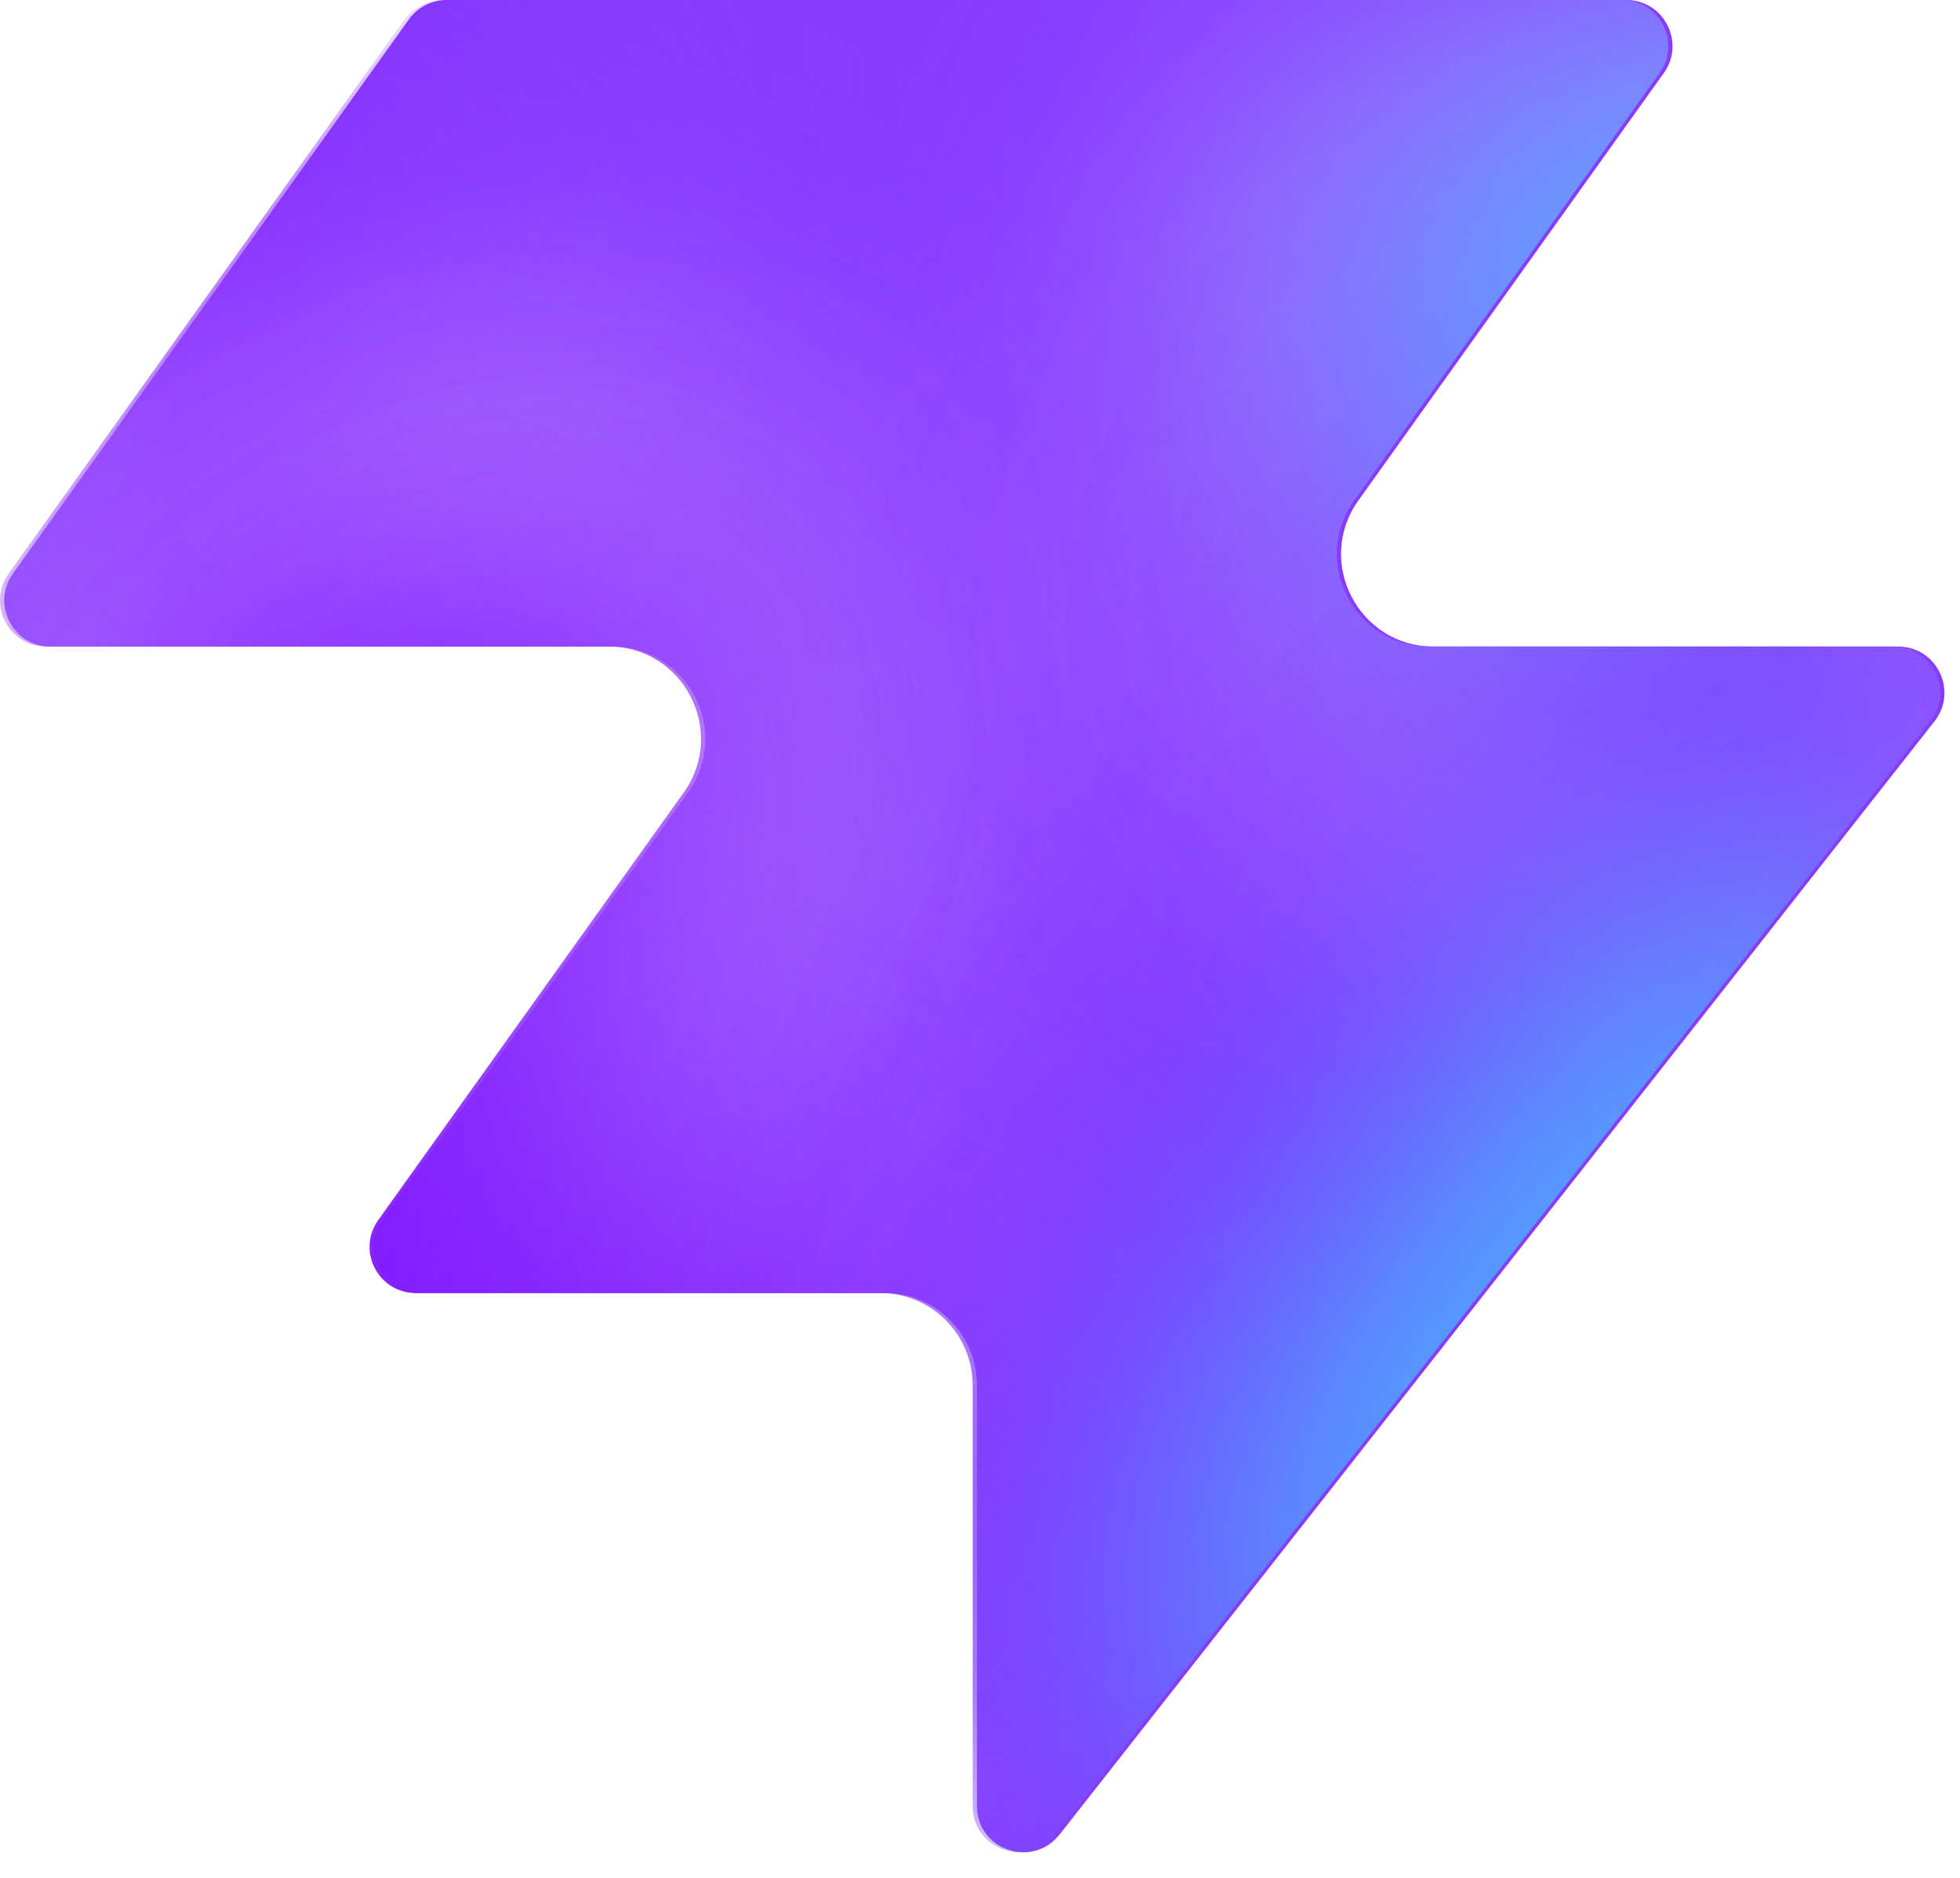
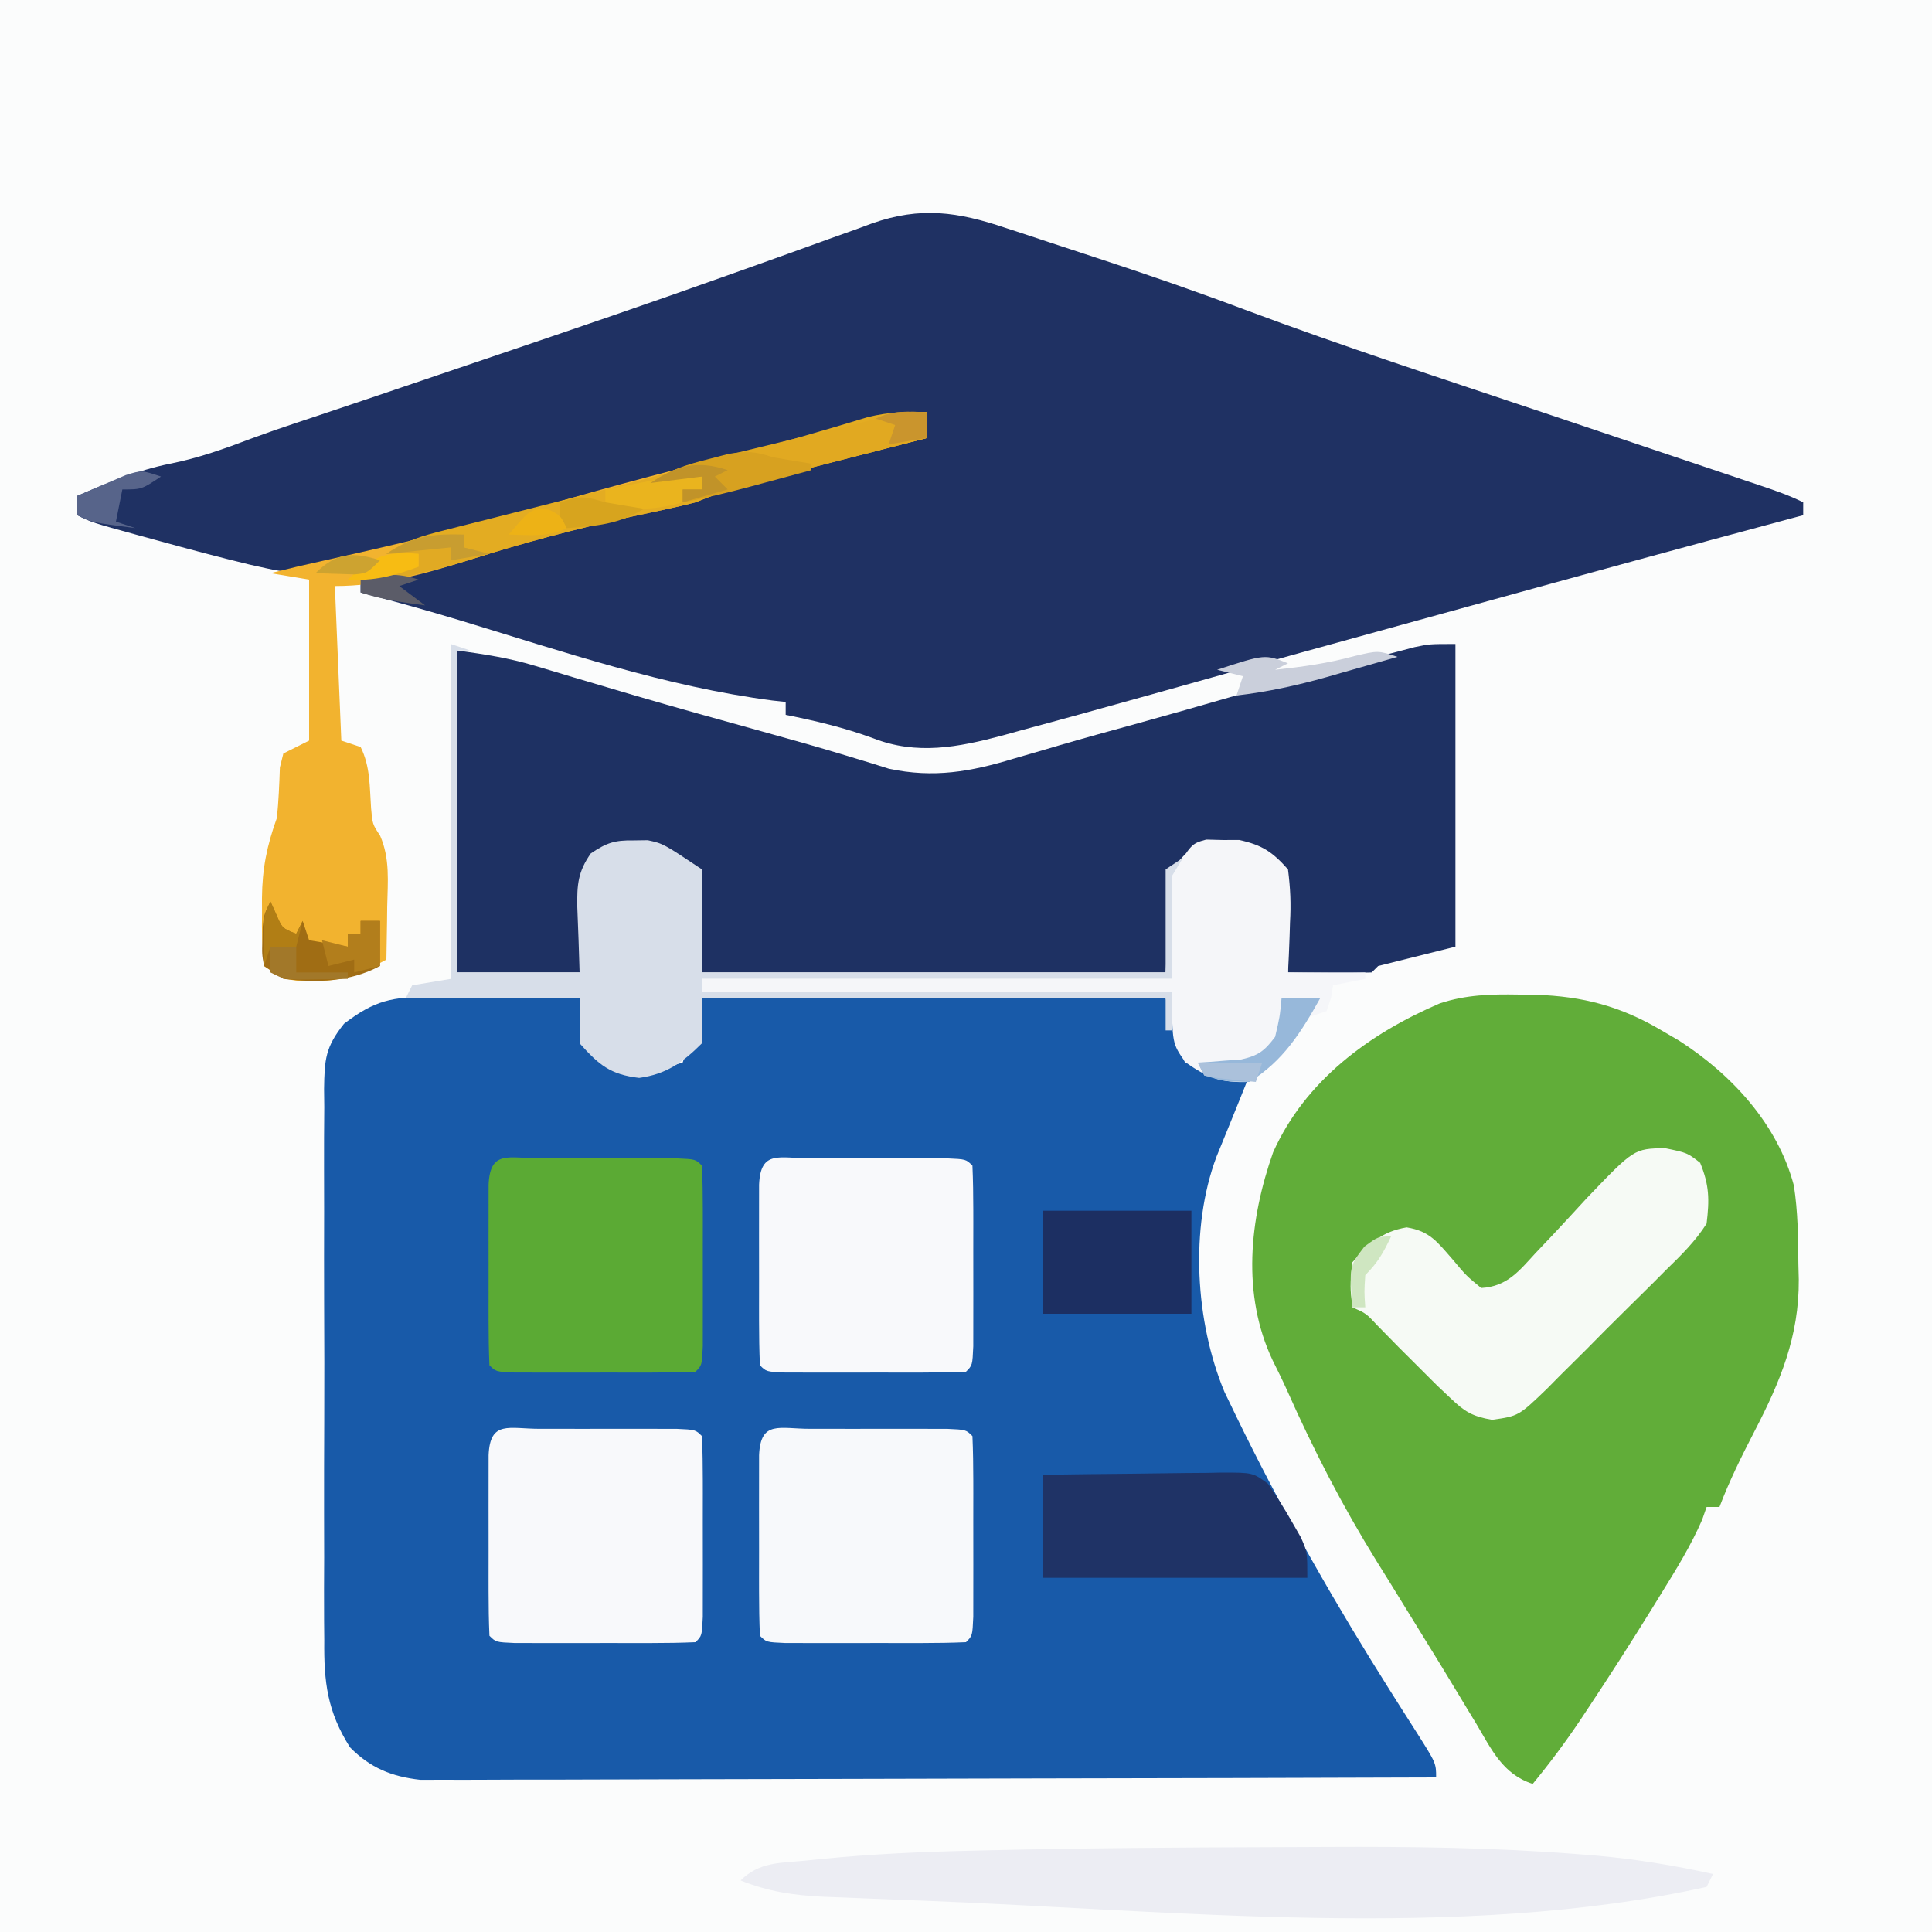
- <svg xmlns="http://www.w3.org/2000/svg" width="48" height="46" fill="none" viewBox="0 0 48 46">
-   <path fill="#863bff" d="M25.946 44.938c-.664.845-2.021.375-2.021-.698V33.937a2.26 2.26 0 0 0-2.262-2.262H10.287c-.92 0-1.456-1.04-.92-1.788l7.48-10.471c1.07-1.497 0-3.578-1.842-3.578H1.237c-.92 0-1.456-1.04-.92-1.788L10.013.474c.214-.297.556-.474.92-.474h28.894c.92 0 1.456 1.04.92 1.788l-7.48 10.471c-1.07 1.498 0 3.579 1.842 3.579h11.377c.943 0 1.473 1.088.89 1.83L25.947 44.94z" style="fill:#863bff;fill:color(display-p3 .525 .23 1);fill-opacity:1" />
-   <mask id="a" width="48" height="46" x="0" y="0" maskUnits="userSpaceOnUse" style="mask-type:alpha">
-     <path fill="#000" d="M25.842 44.938c-.664.844-2.021.375-2.021-.698V33.937a2.26 2.26 0 0 0-2.262-2.262H10.183c-.92 0-1.456-1.04-.92-1.788l7.48-10.471c1.07-1.498 0-3.579-1.842-3.579H1.133c-.92 0-1.456-1.04-.92-1.787L9.91.473c.214-.297.556-.474.92-.474h28.894c.92 0 1.456 1.04.92 1.788l-7.48 10.471c-1.07 1.498 0 3.578 1.842 3.578h11.377c.943 0 1.473 1.088.89 1.832L25.843 44.94z" style="fill:#000;fill-opacity:1" />
-   </mask>
-   <g mask="url(#a)">
-     <g filter="url(#b)">
-       <ellipse cx="5.508" cy="14.704" fill="#ede6ff" rx="5.508" ry="14.704" style="fill:#ede6ff;fill:color(display-p3 .927 .903 1);fill-opacity:1" transform="matrix(.00324 1 1 -.00324 -4.47 31.516)" />
-     </g>
-     <g filter="url(#c)">
-       <ellipse cx="10.399" cy="29.851" fill="#ede6ff" rx="10.399" ry="29.851" style="fill:#ede6ff;fill:color(display-p3 .927 .903 1);fill-opacity:1" transform="matrix(.00324 1 1 -.00324 -39.328 7.883)" />
-     </g>
-     <g filter="url(#d)">
-       <ellipse cx="5.508" cy="30.487" fill="#7e14ff" rx="5.508" ry="30.487" style="fill:#7e14ff;fill:color(display-p3 .492 .077 1);fill-opacity:1" transform="rotate(89.814 -25.913 -14.639)scale(1 -1)" />
-     </g>
-     <g filter="url(#e)">
-       <ellipse cx="5.508" cy="30.599" fill="#7e14ff" rx="5.508" ry="30.599" style="fill:#7e14ff;fill:color(display-p3 .492 .077 1);fill-opacity:1" transform="rotate(89.814 -32.644 -3.334)scale(1 -1)" />
-     </g>
-     <g filter="url(#f)">
-       <ellipse cx="5.508" cy="30.599" fill="#7e14ff" rx="5.508" ry="30.599" style="fill:#7e14ff;fill:color(display-p3 .492 .077 1);fill-opacity:1" transform="matrix(.00324 1 1 -.00324 -34.34 30.47)" />
-     </g>
-     <g filter="url(#g)">
-       <ellipse cx="14.072" cy="22.078" fill="#ede6ff" rx="14.072" ry="22.078" style="fill:#ede6ff;fill:color(display-p3 .927 .903 1);fill-opacity:1" transform="rotate(93.35 24.506 48.493)scale(-1 1)" />
-     </g>
-     <g filter="url(#h)">
-       <ellipse cx="3.47" cy="21.501" fill="#7e14ff" rx="3.47" ry="21.501" style="fill:#7e14ff;fill:color(display-p3 .492 .077 1);fill-opacity:1" transform="rotate(89.009 28.708 47.59)scale(-1 1)" />
-     </g>
-     <g filter="url(#i)">
-       <ellipse cx="3.47" cy="21.501" fill="#7e14ff" rx="3.47" ry="21.501" style="fill:#7e14ff;fill:color(display-p3 .492 .077 1);fill-opacity:1" transform="rotate(89.009 28.708 47.59)scale(-1 1)" />
-     </g>
-     <g filter="url(#j)">
-       <ellipse cx=".387" cy="8.972" fill="#7e14ff" rx="4.407" ry="29.108" style="fill:#7e14ff;fill:color(display-p3 .492 .077 1);fill-opacity:1" transform="rotate(39.51 .387 8.972)" />
-     </g>
-     <g filter="url(#k)">
-       <ellipse cx="47.523" cy="-6.092" fill="#7e14ff" rx="4.407" ry="29.108" style="fill:#7e14ff;fill:color(display-p3 .492 .077 1);fill-opacity:1" transform="rotate(37.892 47.523 -6.092)" />
-     </g>
-     <g filter="url(#l)">
-       <ellipse cx="41.412" cy="6.333" fill="#47bfff" rx="5.971" ry="9.665" style="fill:#47bfff;fill:color(display-p3 .28 .748 1);fill-opacity:1" transform="rotate(37.892 41.412 6.333)" />
-     </g>
-     <g filter="url(#m)">
-       <ellipse cx="-1.879" cy="38.332" fill="#7e14ff" rx="4.407" ry="29.108" style="fill:#7e14ff;fill:color(display-p3 .492 .077 1);fill-opacity:1" transform="rotate(37.892 -1.88 38.332)" />
-     </g>
-     <g filter="url(#n)">
-       <ellipse cx="-1.879" cy="38.332" fill="#7e14ff" rx="4.407" ry="29.108" style="fill:#7e14ff;fill:color(display-p3 .492 .077 1);fill-opacity:1" transform="rotate(37.892 -1.88 38.332)" />
-     </g>
-     <g filter="url(#o)">
-       <ellipse cx="35.651" cy="29.907" fill="#7e14ff" rx="4.407" ry="29.108" style="fill:#7e14ff;fill:color(display-p3 .492 .077 1);fill-opacity:1" transform="rotate(37.892 35.651 29.907)" />
-     </g>
-     <g filter="url(#p)">
-       <ellipse cx="38.418" cy="32.4" fill="#47bfff" rx="5.971" ry="15.297" style="fill:#47bfff;fill:color(display-p3 .28 .748 1);fill-opacity:1" transform="rotate(37.892 38.418 32.4)" />
-     </g>
-   </g>
-   <defs>
-     <filter id="b" width="60.045" height="41.654" x="-19.77" y="16.149" color-interpolation-filters="sRGB" filterUnits="userSpaceOnUse">
-       <feFlood flood-opacity="0" result="BackgroundImageFix" />
-       <feBlend in="SourceGraphic" in2="BackgroundImageFix" result="shape" />
-       <feGaussianBlur result="effect1_foregroundBlur_2002_17158" stdDeviation="7.659" />
-     </filter>
-     <filter id="c" width="90.34" height="51.437" x="-54.613" y="-7.533" color-interpolation-filters="sRGB" filterUnits="userSpaceOnUse">
-       <feFlood flood-opacity="0" result="BackgroundImageFix" />
-       <feBlend in="SourceGraphic" in2="BackgroundImageFix" result="shape" />
-       <feGaussianBlur result="effect1_foregroundBlur_2002_17158" stdDeviation="7.659" />
-     </filter>
-     <filter id="d" width="79.355" height="29.4" x="-49.64" y="2.03" color-interpolation-filters="sRGB" filterUnits="userSpaceOnUse">
-       <feFlood flood-opacity="0" result="BackgroundImageFix" />
-       <feBlend in="SourceGraphic" in2="BackgroundImageFix" result="shape" />
-       <feGaussianBlur result="effect1_foregroundBlur_2002_17158" stdDeviation="4.596" />
-     </filter>
-     <filter id="e" width="79.579" height="29.4" x="-45.045" y="20.029" color-interpolation-filters="sRGB" filterUnits="userSpaceOnUse">
-       <feFlood flood-opacity="0" result="BackgroundImageFix" />
-       <feBlend in="SourceGraphic" in2="BackgroundImageFix" result="shape" />
-       <feGaussianBlur result="effect1_foregroundBlur_2002_17158" stdDeviation="4.596" />
-     </filter>
-     <filter id="f" width="79.579" height="29.4" x="-43.513" y="21.178" color-interpolation-filters="sRGB" filterUnits="userSpaceOnUse">
-       <feFlood flood-opacity="0" result="BackgroundImageFix" />
-       <feBlend in="SourceGraphic" in2="BackgroundImageFix" result="shape" />
-       <feGaussianBlur result="effect1_foregroundBlur_2002_17158" stdDeviation="4.596" />
-     </filter>
-     <filter id="g" width="74.749" height="58.852" x="15.756" y="-17.901" color-interpolation-filters="sRGB" filterUnits="userSpaceOnUse">
-       <feFlood flood-opacity="0" result="BackgroundImageFix" />
-       <feBlend in="SourceGraphic" in2="BackgroundImageFix" result="shape" />
-       <feGaussianBlur result="effect1_foregroundBlur_2002_17158" stdDeviation="7.659" />
-     </filter>
-     <filter id="h" width="61.377" height="25.362" x="23.548" y="2.284" color-interpolation-filters="sRGB" filterUnits="userSpaceOnUse">
-       <feFlood flood-opacity="0" result="BackgroundImageFix" />
-       <feBlend in="SourceGraphic" in2="BackgroundImageFix" result="shape" />
-       <feGaussianBlur result="effect1_foregroundBlur_2002_17158" stdDeviation="4.596" />
-     </filter>
-     <filter id="i" width="61.377" height="25.362" x="23.548" y="2.284" color-interpolation-filters="sRGB" filterUnits="userSpaceOnUse">
-       <feFlood flood-opacity="0" result="BackgroundImageFix" />
-       <feBlend in="SourceGraphic" in2="BackgroundImageFix" result="shape" />
-       <feGaussianBlur result="effect1_foregroundBlur_2002_17158" stdDeviation="4.596" />
-     </filter>
-     <filter id="j" width="56.045" height="63.649" x="-27.636" y="-22.853" color-interpolation-filters="sRGB" filterUnits="userSpaceOnUse">
-       <feFlood flood-opacity="0" result="BackgroundImageFix" />
-       <feBlend in="SourceGraphic" in2="BackgroundImageFix" result="shape" />
-       <feGaussianBlur result="effect1_foregroundBlur_2002_17158" stdDeviation="4.596" />
-     </filter>
-     <filter id="k" width="54.814" height="64.646" x="20.116" y="-38.415" color-interpolation-filters="sRGB" filterUnits="userSpaceOnUse">
-       <feFlood flood-opacity="0" result="BackgroundImageFix" />
-       <feBlend in="SourceGraphic" in2="BackgroundImageFix" result="shape" />
-       <feGaussianBlur result="effect1_foregroundBlur_2002_17158" stdDeviation="4.596" />
-     </filter>
-     <filter id="l" width="33.541" height="35.313" x="24.641" y="-11.323" color-interpolation-filters="sRGB" filterUnits="userSpaceOnUse">
-       <feFlood flood-opacity="0" result="BackgroundImageFix" />
-       <feBlend in="SourceGraphic" in2="BackgroundImageFix" result="shape" />
-       <feGaussianBlur result="effect1_foregroundBlur_2002_17158" stdDeviation="4.596" />
-     </filter>
-     <filter id="m" width="54.814" height="64.646" x="-29.286" y="6.009" color-interpolation-filters="sRGB" filterUnits="userSpaceOnUse">
-       <feFlood flood-opacity="0" result="BackgroundImageFix" />
-       <feBlend in="SourceGraphic" in2="BackgroundImageFix" result="shape" />
-       <feGaussianBlur result="effect1_foregroundBlur_2002_17158" stdDeviation="4.596" />
-     </filter>
-     <filter id="n" width="54.814" height="64.646" x="-29.286" y="6.009" color-interpolation-filters="sRGB" filterUnits="userSpaceOnUse">
-       <feFlood flood-opacity="0" result="BackgroundImageFix" />
-       <feBlend in="SourceGraphic" in2="BackgroundImageFix" result="shape" />
-       <feGaussianBlur result="effect1_foregroundBlur_2002_17158" stdDeviation="4.596" />
-     </filter>
-     <filter id="o" width="54.814" height="64.646" x="8.244" y="-2.416" color-interpolation-filters="sRGB" filterUnits="userSpaceOnUse">
-       <feFlood flood-opacity="0" result="BackgroundImageFix" />
-       <feBlend in="SourceGraphic" in2="BackgroundImageFix" result="shape" />
-       <feGaussianBlur result="effect1_foregroundBlur_2002_17158" stdDeviation="4.596" />
-     </filter>
-     <filter id="p" width="39.409" height="43.623" x="18.713" y="10.588" color-interpolation-filters="sRGB" filterUnits="userSpaceOnUse">
-       <feFlood flood-opacity="0" result="BackgroundImageFix" />
-       <feBlend in="SourceGraphic" in2="BackgroundImageFix" result="shape" />
-       <feGaussianBlur result="effect1_foregroundBlur_2002_17158" stdDeviation="4.596" />
-     </filter>
-   </defs>
+ <svg xmlns="http://www.w3.org/2000/svg" version="1.1" width="300" height="300">
+   <path d="M0 0 C99 0 198 0 300 0 C300 99 300 198 300 300 C201 300 102 300 0 300 C0 201 0 102 0 0 Z " fill="#FBFCFC" transform="translate(0,0)" />
+   <path d="M0 0 C0.66 0.003 1.32 0.006 2.001 0.009 C4.1 0.02 6.198 0.045 8.297 0.07 C9.724 0.08 11.151 0.089 12.578 0.098 C16.068 0.12 19.557 0.154 23.047 0.195 C23.047 2.505 23.047 4.815 23.047 7.195 C24.037 7.525 25.027 7.855 26.047 8.195 C26.48 8.711 26.913 9.227 27.359 9.758 C29.053 11.483 29.053 11.483 31.984 11.445 C35.608 11.196 35.608 11.196 39.047 10.195 C39.377 9.205 39.707 8.215 40.047 7.195 C40.707 7.195 41.367 7.195 42.047 7.195 C42.047 4.885 42.047 2.575 42.047 0.195 C65.807 0.195 89.567 0.195 114.047 0.195 C115.037 3.66 115.037 3.66 116.047 7.195 C116.377 8.185 116.707 9.175 117.047 10.195 C120.347 10.855 123.647 11.515 127.047 12.195 C126.043 14.711 125.035 17.223 124.012 19.73 C123.503 20.982 123.503 20.982 122.984 22.258 C122.643 23.094 122.301 23.931 121.949 24.793 C117.761 35.944 118.666 50.482 123.172 61.312 C123.787 62.612 124.413 63.905 125.047 65.195 C125.466 66.05 125.885 66.905 126.316 67.786 C133.125 81.492 140.655 94.666 148.824 107.594 C149.52 108.698 149.52 108.698 150.23 109.824 C151.131 111.251 152.038 112.675 152.95 114.095 C156.047 118.976 156.047 118.976 156.047 121.195 C135.159 121.265 114.271 121.318 93.382 121.351 C83.684 121.366 73.985 121.387 64.286 121.422 C55.833 121.452 47.379 121.471 38.926 121.478 C34.45 121.481 29.974 121.491 25.498 121.513 C21.284 121.533 17.07 121.539 12.856 121.535 C11.311 121.535 9.765 121.541 8.22 121.553 C6.106 121.568 3.994 121.564 1.881 121.556 C0.699 121.559 -0.483 121.562 -1.7 121.564 C-6.139 121.061 -9.449 119.722 -12.61 116.514 C-16.123 110.956 -16.671 106.408 -16.6 99.911 C-16.609 98.914 -16.618 97.916 -16.627 96.888 C-16.649 93.611 -16.634 90.335 -16.617 87.059 C-16.621 84.773 -16.625 82.487 -16.632 80.201 C-16.639 75.421 -16.628 70.641 -16.605 65.86 C-16.576 59.733 -16.593 53.607 -16.623 47.48 C-16.641 42.764 -16.635 38.049 -16.622 33.333 C-16.619 31.073 -16.623 28.814 -16.635 26.555 C-16.647 23.399 -16.628 20.246 -16.6 17.091 C-16.61 16.158 -16.62 15.226 -16.631 14.265 C-16.556 9.716 -16.452 7.82 -13.53 4.158 C-8.767 0.53 -6.067 -0.051 0 0 Z " fill="#185AA9" transform="translate(66.95312,154.8047)" />
+   <path d="M0 0 C1.149 0.375 1.149 0.375 2.322 0.757 C3.944 1.288 5.564 1.823 7.183 2.364 C9.589 3.166 11.999 3.955 14.41 4.74 C22.07 7.252 29.669 9.882 37.215 12.719 C52.458 18.429 67.954 23.451 83.382 28.633 C90.182 30.917 96.981 33.204 103.779 35.494 C106.142 36.289 108.505 37.083 110.869 37.876 C112.303 38.358 113.738 38.841 115.172 39.324 C116.154 39.652 116.154 39.652 117.157 39.988 C119.469 40.768 121.705 41.528 123.891 42.621 C123.891 43.281 123.891 43.941 123.891 44.621 C123.255 44.791 122.619 44.961 121.964 45.137 C105.483 49.552 89.026 54.049 72.582 58.601 C68.884 59.623 65.187 60.642 61.488 61.66 C51.031 64.54 40.576 67.422 30.137 70.367 C25.059 71.797 19.976 73.212 14.891 74.621 C13.84 74.913 12.788 75.205 11.706 75.506 C8.583 76.369 5.456 77.216 2.328 78.059 C1.394 78.318 0.461 78.577 -0.501 78.844 C-7.299 80.65 -13.769 81.915 -20.547 79.246 C-25 77.609 -29.463 76.555 -34.109 75.621 C-34.109 74.961 -34.109 74.301 -34.109 73.621 C-34.793 73.546 -35.476 73.472 -36.18 73.395 C-52.746 71.234 -68.76 65.785 -84.699 60.945 C-89.808 59.4 -94.946 57.971 -100.109 56.621 C-100.109 55.961 -100.109 55.301 -100.109 54.621 C-98.996 54.39 -97.882 54.16 -96.734 53.922 C-88.454 52.167 -80.405 50.187 -72.359 47.548 C-66.003 45.504 -59.55 44.002 -53.048 42.501 C-47.171 41.136 -41.352 39.638 -35.547 37.996 C-16.525 32.621 -16.525 32.621 -12.109 32.621 C-12.109 31.301 -12.109 29.981 -12.109 28.621 C-32.22 33.575 -52.313 38.638 -72.234 44.309 C-83.115 47.405 -94.059 50.192 -105.109 52.621 C-105.926 52.821 -106.743 53.021 -107.585 53.227 C-110.267 53.646 -112.065 53.459 -114.703 52.875 C-115.572 52.683 -116.441 52.491 -117.336 52.293 C-122.118 51.134 -126.867 49.872 -131.609 48.559 C-133.091 48.155 -133.091 48.155 -134.602 47.744 C-141.839 45.756 -141.839 45.756 -144.109 44.621 C-144.109 43.631 -144.109 42.641 -144.109 41.621 C-139.372 39.584 -134.745 37.632 -129.672 36.621 C-125.293 35.748 -121.246 34.307 -117.078 32.719 C-114.752 31.859 -112.428 31.051 -110.074 30.272 C-101.817 27.53 -93.581 24.724 -85.341 21.927 C-83.133 21.177 -80.925 20.428 -78.716 19.68 C-66.839 15.655 -54.975 11.601 -43.164 7.387 C-42.242 7.059 -41.32 6.731 -40.37 6.393 C-36.046 4.855 -31.726 3.306 -27.412 1.737 C-25.87 1.186 -24.328 0.636 -22.785 0.086 C-22.105 -0.166 -21.425 -0.419 -20.724 -0.679 C-13.157 -3.348 -7.342 -2.475 0 0 Z " fill="#1F3163" transform="translate(156.1094,35.37891)" />
+   <path d="M0 0 C0.875 0.01 1.75 0.02 2.652 0.031 C9.986 0.27 15.829 1.797 22.188 5.562 C23.078 6.082 23.969 6.601 24.887 7.137 C33.035 12.362 40.206 20.081 42.742 29.656 C43.364 33.715 43.412 37.711 43.438 41.812 C43.458 42.621 43.479 43.429 43.5 44.262 C43.556 53.082 40.633 60.09 36.625 67.812 C34.626 71.682 32.727 75.487 31.188 79.562 C30.527 79.562 29.867 79.562 29.188 79.562 C28.961 80.215 28.734 80.867 28.5 81.539 C26.749 85.572 24.498 89.203 22.188 92.938 C21.703 93.725 21.218 94.513 20.719 95.325 C17.476 100.562 14.159 105.745 10.75 110.875 C10.35 111.478 9.949 112.081 9.537 112.703 C7.238 116.124 4.808 119.381 2.188 122.562 C-2.455 121.082 -4.221 117.202 -6.562 113.25 C-7 112.53 -7.438 111.81 -7.888 111.069 C-8.782 109.598 -9.671 108.126 -10.556 106.65 C-11.666 104.805 -12.79 102.97 -13.926 101.141 C-15.23 99.04 -16.527 96.934 -17.816 94.824 C-19.209 92.548 -20.612 90.282 -22.027 88.02 C-27.352 79.428 -31.881 70.634 -35.983 61.397 C-36.685 59.845 -37.437 58.316 -38.199 56.793 C-43.026 46.58 -41.796 34.911 -38.125 24.496 C-33.149 13.374 -23.236 6.078 -12.23 1.363 C-8.158 0.015 -4.26 -0.076 0 0 Z " fill="#61AD39" transform="translate(235.8125,154.4375)" />
+   <path d="M0 0 C0 15.51 0 31.02 0 47 C-3.96 47.99 -7.92 48.98 -12 50 C-12.33 50.33 -12.66 50.66 -13 51 C-15.186 51.073 -17.375 51.084 -19.562 51.062 C-21.359 51.049 -21.359 51.049 -23.191 51.035 C-24.118 51.024 -25.045 51.012 -26 51 C-26.039 49.32 -26.039 49.32 -26.078 47.605 C-26.134 46.133 -26.192 44.66 -26.25 43.188 C-26.264 42.45 -26.278 41.712 -26.293 40.951 C-26.486 36.604 -26.486 36.604 -28.73 33.012 C-31.346 31.846 -33.203 31.599 -36.062 31.625 C-36.92 31.617 -37.777 31.61 -38.66 31.602 C-41.417 31.839 -41.417 31.839 -44 35 C-44.33 40.28 -44.66 45.56 -45 51 C-68.76 51 -92.52 51 -117 51 C-117.33 45.72 -117.66 40.44 -118 35 C-122.727 31.997 -122.727 31.997 -127.625 31.625 C-128.38 31.617 -129.136 31.61 -129.914 31.602 C-132.023 31.884 -132.023 31.884 -133.73 33.012 C-135.741 36.161 -135.576 39.559 -135.688 43.188 C-135.791 45.766 -135.894 48.344 -136 51 C-142.27 51 -148.54 51 -155 51 C-155 34.5 -155 18 -155 1 C-150.618 1.626 -147.057 2.146 -142.945 3.383 C-142.013 3.66 -141.081 3.936 -140.121 4.221 C-139.132 4.52 -138.144 4.818 -137.125 5.125 C-134.985 5.76 -132.844 6.394 -130.703 7.027 C-129.602 7.353 -128.5 7.679 -127.365 8.015 C-120.826 9.929 -114.26 11.749 -107.694 13.569 C-103.316 14.784 -98.943 16.001 -94.598 17.328 C-93.39 17.694 -92.182 18.06 -90.938 18.438 C-89.957 18.746 -88.976 19.054 -87.965 19.371 C-81.002 20.848 -75.291 19.836 -68.625 17.812 C-67.039 17.351 -65.453 16.89 -63.867 16.43 C-63.062 16.192 -62.258 15.955 -61.429 15.71 C-57.548 14.576 -53.648 13.51 -49.75 12.438 C-44.595 11.011 -39.449 9.555 -34.312 8.062 C-27.854 6.214 -21.369 4.469 -14.875 2.75 C-13.866 2.479 -12.857 2.209 -11.818 1.93 C-10.865 1.68 -9.912 1.43 -8.93 1.172 C-7.649 0.833 -7.649 0.833 -6.343 0.487 C-4 0 -4 0 0 0 Z " fill="#1E3163" transform="translate(226,100)" />
+   <path d="M0 0 C0 1.32 0 2.64 0 4 C-0.913 4.232 -1.826 4.464 -2.766 4.703 C-6.168 5.568 -9.569 6.437 -12.97 7.308 C-14.439 7.684 -15.908 8.058 -17.378 8.431 C-19.496 8.969 -21.614 9.512 -23.73 10.055 C-25.003 10.379 -26.276 10.704 -27.587 11.039 C-30.507 11.861 -33.195 12.863 -36 14 C-37.523 14.397 -39.057 14.756 -40.598 15.078 C-41.472 15.267 -42.346 15.455 -43.247 15.649 C-44.641 15.947 -44.641 15.947 -46.062 16.25 C-54.548 18.11 -62.848 20.307 -71.125 22.944 C-77.967 25.1 -84.791 27 -92 27 C-91.67 34.92 -91.34 42.84 -91 51 C-90.01 51.33 -89.02 51.66 -88 52 C-86.49 55.02 -86.613 58.154 -86.379 61.492 C-86.161 63.972 -86.161 63.972 -84.973 65.773 C-83.419 69.33 -83.792 72.919 -83.875 76.75 C-83.884 77.543 -83.893 78.336 -83.902 79.152 C-83.926 81.102 -83.962 83.051 -84 85 C-87.881 87.147 -90.734 88.402 -95.188 88.312 C-96.446 88.307 -96.446 88.307 -97.73 88.301 C-100 88 -100 88 -103 86 C-103.278 83.165 -103.372 80.58 -103.312 77.75 C-103.316 76.998 -103.319 76.247 -103.322 75.473 C-103.278 70.898 -102.565 67.336 -101 63 C-100.735 60.384 -100.627 57.799 -100.539 55.172 C-100.361 54.455 -100.183 53.738 -100 53 C-98.68 52.34 -97.36 51.68 -96 51 C-96 42.75 -96 34.5 -96 26 C-97.98 25.67 -99.96 25.34 -102 25 C-99.295 24.313 -96.585 23.676 -93.859 23.078 C-81.195 20.276 -68.63 17.259 -56.185 13.594 C-44.53 10.211 -32.742 7.311 -20.977 4.339 C-20.137 4.126 -19.297 3.913 -18.431 3.694 C-16.834 3.288 -15.235 2.885 -13.636 2.485 C-3.536 -0.077 -3.536 -0.077 0 0 Z " fill="#F2B32F" transform="translate(144,64)" />
+   <path d="M0 0 C0.684 -0.001 1.369 -0.002 2.074 -0.003 C3.523 -0.004 4.972 -0.002 6.421 0.002 C8.647 0.008 10.872 0.002 13.098 -0.004 C14.503 -0.003 15.908 -0.002 17.312 0 C18.6 0.001 19.887 0.002 21.213 0.003 C24.156 0.133 24.156 0.133 25.156 1.133 C25.256 3.412 25.287 5.695 25.289 7.977 C25.29 8.661 25.291 9.345 25.292 10.05 C25.293 11.499 25.291 12.949 25.287 14.398 C25.281 16.623 25.287 18.849 25.293 21.074 C25.292 22.479 25.291 23.884 25.289 25.289 C25.288 26.576 25.287 27.863 25.286 29.189 C25.156 32.133 25.156 32.133 24.156 33.133 C21.877 33.233 19.594 33.264 17.312 33.266 C16.628 33.267 15.944 33.268 15.239 33.269 C13.79 33.269 12.34 33.267 10.891 33.263 C8.666 33.258 6.44 33.263 4.215 33.27 C2.81 33.269 1.405 33.268 0 33.266 C-1.287 33.264 -2.574 33.263 -3.9 33.262 C-6.844 33.133 -6.844 33.133 -7.844 32.133 C-7.944 29.853 -7.975 27.571 -7.977 25.289 C-7.978 24.605 -7.978 23.92 -7.979 23.215 C-7.98 21.766 -7.978 20.317 -7.974 18.868 C-7.969 16.642 -7.974 14.417 -7.98 12.191 C-7.98 10.786 -7.979 9.382 -7.977 7.977 C-7.975 6.689 -7.974 5.402 -7.973 4.076 C-7.734 -1.371 -4.819 0.004 0 0 Z " fill="#F7F9FB" transform="translate(125.8438,221.8672)" />
+   <path d="M0 0 C0.684 -0.001 1.369 -0.002 2.074 -0.003 C3.523 -0.004 4.972 -0.002 6.421 0.002 C8.647 0.008 10.872 0.002 13.098 -0.004 C14.503 -0.003 15.908 -0.002 17.312 0 C18.6 0.001 19.887 0.002 21.213 0.003 C24.156 0.133 24.156 0.133 25.156 1.133 C25.256 3.412 25.287 5.695 25.289 7.977 C25.29 8.661 25.291 9.345 25.292 10.05 C25.293 11.499 25.291 12.949 25.287 14.398 C25.281 16.623 25.287 18.849 25.293 21.074 C25.292 22.479 25.291 23.884 25.289 25.289 C25.288 26.576 25.287 27.863 25.286 29.189 C25.156 32.133 25.156 32.133 24.156 33.133 C21.877 33.233 19.594 33.264 17.312 33.266 C16.628 33.267 15.944 33.268 15.239 33.269 C13.79 33.269 12.34 33.267 10.891 33.263 C8.666 33.258 6.44 33.263 4.215 33.27 C2.81 33.269 1.405 33.268 0 33.266 C-1.287 33.264 -2.574 33.263 -3.9 33.262 C-6.844 33.133 -6.844 33.133 -7.844 32.133 C-7.944 29.853 -7.975 27.571 -7.977 25.289 C-7.978 24.605 -7.978 23.92 -7.979 23.215 C-7.98 21.766 -7.978 20.317 -7.974 18.868 C-7.969 16.642 -7.974 14.417 -7.98 12.191 C-7.98 10.786 -7.979 9.382 -7.977 7.977 C-7.975 6.689 -7.974 5.402 -7.973 4.076 C-7.734 -1.371 -4.819 0.004 0 0 Z " fill="#F8F9FB" transform="translate(83.84375,221.8672)" />
+   <path d="M0 0 C0.684 -0.001 1.369 -0.002 2.074 -0.003 C3.523 -0.004 4.972 -0.002 6.421 0.002 C8.647 0.008 10.872 0.002 13.098 -0.004 C14.503 -0.003 15.908 -0.002 17.312 0 C18.6 0.001 19.887 0.002 21.213 0.003 C24.156 0.133 24.156 0.133 25.156 1.133 C25.256 3.412 25.287 5.695 25.289 7.977 C25.29 8.661 25.291 9.345 25.292 10.05 C25.293 11.499 25.291 12.949 25.287 14.398 C25.281 16.623 25.287 18.849 25.293 21.074 C25.292 22.479 25.291 23.884 25.289 25.289 C25.288 26.576 25.287 27.863 25.286 29.189 C25.156 32.133 25.156 32.133 24.156 33.133 C21.877 33.233 19.594 33.264 17.312 33.266 C16.628 33.267 15.944 33.268 15.239 33.269 C13.79 33.269 12.34 33.267 10.891 33.263 C8.666 33.258 6.44 33.263 4.215 33.27 C2.81 33.269 1.405 33.268 0 33.266 C-1.287 33.264 -2.574 33.263 -3.9 33.262 C-6.844 33.133 -6.844 33.133 -7.844 32.133 C-7.944 29.853 -7.975 27.571 -7.977 25.289 C-7.978 24.605 -7.978 23.92 -7.979 23.215 C-7.98 21.766 -7.978 20.317 -7.974 18.868 C-7.969 16.642 -7.974 14.417 -7.98 12.191 C-7.98 10.786 -7.979 9.382 -7.977 7.977 C-7.975 6.689 -7.974 5.402 -7.973 4.076 C-7.734 -1.371 -4.819 0.004 0 0 Z " fill="#F8F9FB" transform="translate(125.8438,179.8672)" />
+   <path d="M0 0 C0.684 -0.001 1.369 -0.002 2.074 -0.003 C3.523 -0.004 4.972 -0.002 6.421 0.002 C8.647 0.008 10.872 0.002 13.098 -0.004 C14.503 -0.003 15.908 -0.002 17.312 0 C18.6 0.001 19.887 0.002 21.213 0.003 C24.156 0.133 24.156 0.133 25.156 1.133 C25.256 3.412 25.287 5.695 25.289 7.977 C25.29 8.661 25.291 9.345 25.292 10.05 C25.293 11.499 25.291 12.949 25.287 14.398 C25.281 16.623 25.287 18.849 25.293 21.074 C25.292 22.479 25.291 23.884 25.289 25.289 C25.288 26.576 25.287 27.863 25.286 29.189 C25.156 32.133 25.156 32.133 24.156 33.133 C21.877 33.233 19.594 33.264 17.312 33.266 C16.628 33.267 15.944 33.268 15.239 33.269 C13.79 33.269 12.34 33.267 10.891 33.263 C8.666 33.258 6.44 33.263 4.215 33.27 C2.81 33.269 1.405 33.268 0 33.266 C-1.287 33.264 -2.574 33.263 -3.9 33.262 C-6.844 33.133 -6.844 33.133 -7.844 32.133 C-7.944 29.853 -7.975 27.571 -7.977 25.289 C-7.978 24.605 -7.978 23.92 -7.979 23.215 C-7.98 21.766 -7.978 20.317 -7.974 18.868 C-7.969 16.642 -7.974 14.417 -7.98 12.191 C-7.98 10.786 -7.979 9.382 -7.977 7.977 C-7.975 6.689 -7.974 5.402 -7.973 4.076 C-7.734 -1.371 -4.819 0.004 0 0 Z " fill="#5BAA34" transform="translate(83.84375,179.8672)" />
+   <path d="M0 0 C2.547 -0.008 5.094 -0.019 7.64 -0.033 C20.565 -0.098 33.413 0.053 46.303 1.062 C47.301 1.14 48.299 1.217 49.327 1.298 C55.534 1.842 61.55 2.821 67.631 4.175 C67.301 4.835 66.971 5.495 66.631 6.175 C28.306 14.686 -16.462 9.779 -55.306 8.3 C-56.925 8.242 -56.925 8.242 -58.577 8.182 C-61.622 8.068 -64.665 7.941 -67.709 7.808 C-69.05 7.758 -69.05 7.758 -70.419 7.707 C-75.075 7.483 -78.987 6.932 -83.369 5.175 C-80.456 2.263 -77.168 2.472 -73.24 2.089 C-72.024 1.964 -72.024 1.964 -70.783 1.836 C-63.005 1.072 -55.245 0.718 -47.431 0.55 C-46.315 0.523 -46.315 0.523 -45.176 0.496 C-30.12 0.138 -15.059 0.045 0 0 Z " fill="#ECEDF3" transform="translate(198.3687,286.8248)" />
+   <path d="M0 0 C3.484 0.719 3.484 0.719 5.484 2.281 C6.907 5.749 6.937 7.975 6.484 11.719 C4.726 14.496 2.481 16.68 0.133 18.965 C-0.845 19.949 -0.845 19.949 -1.842 20.953 C-3.221 22.332 -4.608 23.702 -6.003 25.064 C-8.136 27.151 -10.231 29.271 -12.324 31.396 C-13.67 32.734 -15.017 34.069 -16.367 35.402 C-16.992 36.037 -17.618 36.671 -18.262 37.324 C-22.705 41.604 -22.705 41.604 -26.836 42.189 C-29.913 41.649 -31.092 40.929 -33.328 38.781 C-33.997 38.151 -34.666 37.521 -35.355 36.871 C-41.831 30.419 -41.831 30.419 -44.633 27.539 C-46.393 25.655 -46.393 25.655 -48.516 24.719 C-48.891 21.531 -48.891 21.531 -48.516 17.719 C-45.869 14.826 -44.023 12.977 -40.094 12.305 C-36.488 12.884 -35.332 14.572 -32.953 17.281 C-30.815 19.837 -30.815 19.837 -28.516 21.719 C-24.484 21.494 -22.653 19.096 -20.031 16.246 C-19.178 15.347 -18.325 14.448 -17.445 13.521 C-15.664 11.617 -13.893 9.703 -12.133 7.779 C-4.786 0.096 -4.786 0.096 0 0 Z " fill="#F6FAF5" transform="translate(258.5156,178.2812)" />
+   <path d="M0 0 C0.99 0.33 1.98 0.66 3 1 C2.34 1 1.68 1 1 1 C1 17.5 1 34 1 51 C7.27 51 13.54 51 20 51 C19.842 45.914 19.842 45.914 19.64 40.829 C19.586 37.381 19.744 35.365 21.742 32.516 C24.218 30.854 25.424 30.459 28.375 30.5 C29.105 30.49 29.834 30.479 30.586 30.469 C33 31 33 31 39 35 C39 40.28 39 45.56 39 51 C62.76 51 86.52 51 111 51 C111 45.72 111 40.44 111 35 C111.99 34.34 112.98 33.68 114 33 C113.67 33.99 113.34 34.98 113 36 C112.67 41.28 112.34 46.56 112 52 C87.91 52 63.82 52 39 52 C39 52.66 39 53.32 39 54 C63.09 54 87.18 54 112 54 C112 55.98 112 57.96 112 60 C111.67 60 111.34 60 111 60 C111 58.35 111 56.7 111 55 C87.24 55 63.48 55 39 55 C39 57.31 39 59.62 39 62 C36.008 64.992 33.452 66.802 29.25 67.375 C24.759 66.857 22.987 65.343 20 62 C20 59.69 20 57.38 20 55 C11.09 55 2.18 55 -7 55 C-6.67 54.34 -6.34 53.68 -6 53 C-3.03 52.505 -3.03 52.505 0 52 C0 34.84 0 17.68 0 0 Z " fill="#D7DEE9" transform="translate(70,100)" />
+   <path d="M0 0 C1.272 0.033 1.272 0.033 2.57 0.066 C3.413 0.065 4.256 0.064 5.125 0.062 C8.679 0.846 10.274 1.898 12.695 4.629 C13.068 7.596 13.176 9.947 13.008 12.879 C12.985 13.624 12.963 14.369 12.939 15.137 C12.881 16.968 12.791 18.799 12.695 20.629 C16.655 20.629 20.615 20.629 24.695 20.629 C24.695 20.959 24.695 21.289 24.695 21.629 C23.045 21.959 21.395 22.289 19.695 22.629 C19.592 23.268 19.489 23.908 19.383 24.566 C19.156 25.247 18.929 25.928 18.695 26.629 C17.21 27.124 17.21 27.124 15.695 27.629 C15.262 28.371 14.829 29.114 14.383 29.879 C12.232 33.384 10.14 35.376 6.695 37.629 C2.326 37.782 0.329 37.074 -3.242 34.566 C-5.305 31.629 -5.305 31.629 -5.305 23.629 C-29.395 23.629 -53.485 23.629 -78.305 23.629 C-78.305 22.969 -78.305 22.309 -78.305 21.629 C-54.215 21.629 -30.125 21.629 -5.305 21.629 C-5.305 16.349 -5.305 11.069 -5.305 5.629 C-2.305 0.629 -2.305 0.629 0 0 Z " fill="#F5F6F9" transform="translate(187.3047,130.3711)" />
+   <path d="M0 0 C4.645 -0.069 9.289 -0.129 13.934 -0.165 C15.514 -0.18 17.095 -0.2 18.675 -0.226 C20.946 -0.263 23.217 -0.28 25.488 -0.293 C26.548 -0.316 26.548 -0.316 27.629 -0.34 C32.536 -0.342 32.536 -0.342 34.883 1.386 C36.251 3.362 37.51 5.34 38.688 7.438 C39.124 8.199 39.561 8.961 40.012 9.746 C41 12 41 12 41 16 C27.47 16 13.94 16 0 16 C0 10.72 0 5.44 0 0 Z " fill="#1F3366" transform="translate(162,229)" />
+   <path d="M0 0 C7.59 0 15.18 0 23 0 C23 5.28 23 10.56 23 16 C15.41 16 7.82 16 0 16 C0 10.72 0 5.44 0 0 Z " fill="#1C2F62" transform="translate(162,188)" />
+   <path d="M0 0 C0 1.32 0 2.64 0 4 C-0.913 4.232 -1.826 4.464 -2.766 4.703 C-6.168 5.568 -9.569 6.437 -12.97 7.308 C-14.439 7.684 -15.908 8.058 -17.378 8.431 C-19.496 8.969 -21.614 9.512 -23.73 10.055 C-25.003 10.379 -26.276 10.704 -27.587 11.039 C-30.507 11.861 -33.195 12.863 -36 14 C-37.523 14.397 -39.057 14.756 -40.598 15.078 C-41.909 15.361 -41.909 15.361 -43.248 15.649 C-44.177 15.848 -45.106 16.046 -46.062 16.25 C-54.64 18.128 -63.024 20.363 -71.389 23.032 C-75.941 24.467 -80.253 25.469 -85 26 C-84.67 25.34 -84.34 24.68 -84 24 C-82.35 24 -80.7 24 -79 24 C-79 23.34 -79 22.68 -79 22 C-80.65 22 -82.3 22 -84 22 C-80.865 19.91 -78.612 19.246 -74.98 18.336 C-73.745 18.022 -72.509 17.709 -71.236 17.386 C-70.577 17.221 -69.918 17.057 -69.238 16.887 C-65.734 16.012 -62.235 15.118 -58.734 14.227 C-57.652 13.952 -57.652 13.952 -56.548 13.672 C-48.996 11.753 -41.465 9.76 -33.938 7.75 C-32.746 7.433 -31.555 7.117 -30.327 6.791 C-23.231 4.896 -16.183 2.89 -9.158 0.743 C-5.987 -0.003 -3.245 -0.138 0 0 Z " fill="#E3AC22" transform="translate(144,64)" />
+   <path d="M0 0 C0 1.32 0 2.64 0 4 C-0.902 4.232 -1.805 4.464 -2.735 4.703 C-6.11 5.57 -9.485 6.439 -12.86 7.308 C-14.316 7.683 -15.771 8.057 -17.227 8.431 C-19.33 8.971 -21.433 9.513 -23.535 10.055 C-24.797 10.379 -26.059 10.704 -27.36 11.039 C-30.922 11.979 -34.461 12.975 -38 14 C-38 13.34 -38 12.68 -38 12 C-37.01 12 -36.02 12 -35 12 C-35 11.34 -35 10.68 -35 10 C-37.64 10.33 -40.28 10.66 -43 11 C-39.678 8.786 -36.593 7.999 -32.777 7.09 C-31.725 6.831 -31.725 6.831 -30.652 6.568 C-28.415 6.019 -26.177 5.478 -23.938 4.938 C-21.695 4.393 -19.453 3.846 -17.212 3.297 C-15.818 2.956 -14.424 2.617 -13.029 2.282 C-3.36 -0.073 -3.36 -0.073 0 0 Z " fill="#E1A921" transform="translate(144,64)" />
+   <path d="M0 0 C0.289 0.639 0.578 1.279 0.875 1.938 C1.828 4.152 1.828 4.152 4 5 C4.33 4.34 4.66 3.68 5 3 C5.33 3.99 5.66 4.98 6 6 C8.97 6.495 8.97 6.495 12 7 C12 6.34 12 5.68 12 5 C12.66 5 13.32 5 14 5 C14 4.34 14 3.68 14 3 C14.99 3 15.98 3 17 3 C17 5.31 17 7.62 17 10 C12.279 12.518 7.228 12.603 2 12 C1.01 11.34 0.02 10.68 -1 10 C-1.328 8.125 -1.328 8.125 -1.25 6 C-1.227 4.948 -1.227 4.948 -1.203 3.875 C-1 2 -1 2 0 0 Z " fill="#A06D14" transform="translate(42,140)" />
+   <path d="M0 0 C1.998 0.346 3.998 0.681 6 1 C6 1.33 6 1.66 6 2 C3.605 2.648 1.209 3.293 -1.188 3.938 C-1.861 4.12 -2.535 4.302 -3.229 4.49 C-6.801 5.449 -10.362 6.329 -14 7 C-14 6.34 -14 5.68 -14 5 C-13.01 5 -12.02 5 -11 5 C-11 4.34 -11 3.68 -11 3 C-13.64 3.33 -16.28 3.66 -19 4 C-15.914 1.943 -13.63 1.217 -10.062 0.312 C-8.502 -0.095 -8.502 -0.095 -6.91 -0.512 C-4.063 -0.989 -2.676 -0.905 0 0 Z " fill="#D7A120" transform="translate(120,71)" />
+   <path d="M0 0 C1.98 0 3.96 0 6 0 C3.007 5.337 0.266 9.735 -5 13 C-8.812 12.938 -8.812 12.938 -12 12 C-12.33 11.34 -12.66 10.68 -13 10 C-12.385 9.963 -11.77 9.925 -11.137 9.887 C-10.328 9.821 -9.52 9.755 -8.688 9.688 C-7.887 9.629 -7.086 9.571 -6.262 9.512 C-3.579 8.905 -2.644 8.179 -1 6 C-0.273 2.892 -0.273 2.892 0 0 Z " fill="#97B8DA" transform="translate(199,155)" />
+   <path d="M0 0 C-2.853 0.818 -5.707 1.63 -8.562 2.438 C-9.362 2.668 -10.162 2.898 -10.986 3.135 C-15.657 4.45 -20.179 5.437 -25 6 C-24.67 5.01 -24.34 4.02 -24 3 C-25.32 2.67 -26.64 2.34 -28 2 C-20.571 -0.429 -20.571 -0.429 -17 1 C-17.99 1.495 -17.99 1.495 -19 2 C-14.776 1.547 -10.786 1 -6.688 -0.125 C-3 -1 -3 -1 0 0 Z " fill="#CACFDB" transform="translate(217,102)" />
+   <path d="M0 0 C0 0.66 0 1.32 0 2 C1.32 2.33 2.64 2.66 4 3 C1.544 3.696 -0.914 4.382 -3.375 5.062 C-4.074 5.262 -4.772 5.461 -5.492 5.666 C-10.773 7.113 -10.773 7.113 -13 6 C-12 5 -12 5 -9.438 4.938 C-8.231 4.968 -8.231 4.968 -7 5 C-7 4.34 -7 3.68 -7 3 C-8.65 3 -10.3 3 -12 3 C-7.784 0.189 -4.97 -0.11 0 0 Z " fill="#E1AA23" transform="translate(72,83)" />
+   <path d="M0 0 C0 0.66 0 1.32 0 2 C-0.99 2 -1.98 2 -3 2 C-3 2.66 -3 3.32 -3 4 C-6.311 5.001 -9.301 5.104 -12.75 5.062 C-13.735 5.053 -14.72 5.044 -15.734 5.035 C-16.482 5.024 -17.23 5.012 -18 5 C-17.01 4.67 -16.02 4.34 -15 4 C-15 3.34 -15 2.68 -15 2 C-13.251 1.662 -11.501 1.33 -9.75 1 C-8.775 0.814 -7.801 0.629 -6.797 0.438 C-4 0 -4 0 0 0 Z " fill="#EAB41E" transform="translate(109,74)" />
+   <path d="M0 0 C0.99 0 1.98 0 3 0 C3 2.31 3 4.62 3 7 C1.68 7.33 0.36 7.66 -1 8 C-1 7.34 -1 6.68 -1 6 C-2.32 6.33 -3.64 6.66 -5 7 C-5.33 5.68 -5.66 4.36 -6 3 C-4.68 3.33 -3.36 3.66 -2 4 C-2 3.34 -2 2.68 -2 2 C-1.34 2 -0.68 2 0 2 C0 1.34 0 0.68 0 0 Z " fill="#B27E1C" transform="translate(56,143)" />
+   <path d="M0 0 C-3 2 -3 2 -6 2 C-6.33 3.65 -6.66 5.3 -7 7 C-6.01 7.33 -5.02 7.66 -4 8 C-10.75 7.125 -10.75 7.125 -13 6 C-13 5.01 -13 4.02 -13 3 C-11.401 2.301 -9.795 1.616 -8.188 0.938 C-7.294 0.555 -6.401 0.172 -5.48 -0.223 C-3 -1 -3 -1 0 0 Z " fill="#57648A" transform="translate(25,74)" />
+   <path d="M0 0 C1.998 0.346 3.998 0.681 6 1 C2.143 3.41 -1.536 3.717 -6 4 C-6.99 3.34 -7.98 2.68 -9 2 C-8.34 2 -7.68 2 -7 2 C-7 1.34 -7 0.68 -7 0 C-3.71 -1.097 -3.169 -0.905 0 0 Z " fill="#D7A41E" transform="translate(94,78)" />
+   <path d="M0 0 C-0.99 0.495 -0.99 0.495 -2 1 C-1.34 1.66 -0.68 2.32 0 3 C-2.31 3.66 -4.62 4.32 -7 5 C-7 4.34 -7 3.68 -7 3 C-6.01 3 -5.02 3 -4 3 C-4 2.34 -4 1.68 -4 1 C-6.64 1.33 -9.28 1.66 -12 2 C-7.898 -0.735 -4.736 -1.579 0 0 Z " fill="#C19329" transform="translate(113,73)" />
+   <path d="M0 0 C0 1.32 0 2.64 0 4 C-1.98 4.33 -3.96 4.66 -6 5 C-5.67 4.01 -5.34 3.02 -5 2 C-5.99 1.67 -6.98 1.34 -8 1 C-5.291 -0.354 -2.991 -0.065 0 0 Z " fill="#CA952D" transform="translate(144,64)" />
+   <path d="M0 0 C1.32 0 2.64 0 4 0 C4 1.32 4 2.64 4 4 C6.64 4 9.28 4 12 4 C12 4.33 12 4.66 12 5 C10.375 5.027 8.75 5.046 7.125 5.062 C5.768 5.08 5.768 5.08 4.383 5.098 C2 5 2 5 0 4 C0 2.68 0 1.36 0 0 Z " fill="#A27829" transform="translate(42,147)" />
+   <path d="M0 0 C0.289 0.639 0.578 1.279 0.875 1.938 C1.828 4.152 1.828 4.152 4 5 C4.33 4.34 4.66 3.68 5 3 C4.67 4.32 4.34 5.64 4 7 C2.68 7 1.36 7 0 7 C-0.33 7.99 -0.66 8.98 -1 10 C-1.125 2.25 -1.125 2.25 0 0 Z " fill="#B17E15" transform="translate(42,140)" />
+   <path d="M0 0 C0 0.66 0 1.32 0 2 C1.32 2.33 2.64 2.66 4 3 C2.02 3.33 0.04 3.66 -2 4 C-2 3.34 -2 2.68 -2 2 C-5.3 2.33 -8.6 2.66 -12 3 C-7.784 0.189 -4.97 -0.11 0 0 Z " fill="#C89D30" transform="translate(72,83)" />
+   <path d="M0 0 C-0.99 0.33 -1.98 0.66 -3 1 C-1.68 1.99 -0.36 2.98 1 4 C-2.469 3.542 -5.674 3.109 -9 2 C-9 1.34 -9 0.68 -9 0 C-5.622 -0.845 -3.325 -1.108 0 0 Z " fill="#5B5C68" transform="translate(65,90)" />
+   <path d="M0 0 C-1.152 2.468 -2.048 4.048 -4 6 C-4.167 8.584 -4.167 8.584 -4 11 C-4.66 11 -5.32 11 -6 11 C-6.49 4.636 -6.49 4.636 -4.125 1.562 C-2 0 -2 0 0 0 Z " fill="#CFE6C1" transform="translate(216,192)" />
+   <path d="M0 0 C1.812 0.875 1.812 0.875 2.812 2.875 C-0.144 4.353 -2.93 3.935 -6.188 3.875 C-2.766 -0.158 -2.766 -0.158 0 0 Z " fill="#EDB216" transform="translate(85.1875,79.125)" />
+   <path d="M0 0 C0 0.66 0 1.32 0 2 C-3.823 3.423 -6.913 4.24 -11 4 C-7.263 0.483 -5.135 -0.478 0 0 Z " fill="#F7BC13" transform="translate(65,86)" />
+   <path d="M0 0 C3.3 0 6.6 0 10 0 C9.67 0.99 9.34 1.98 9 3 C2.848 2.414 2.848 2.414 1 2 C0.67 1.34 0.34 0.68 0 0 Z " fill="#ABC1DB" transform="translate(186,165)" />
+   <path d="M0 0 C-2 2 -2 2 -3.945 2.195 C-5.964 2.13 -7.982 2.065 -10 2 C-6.805 -1.195 -4.22 -1.357 0 0 Z " fill="#CDA330" transform="translate(59,87)" />
</svg>
